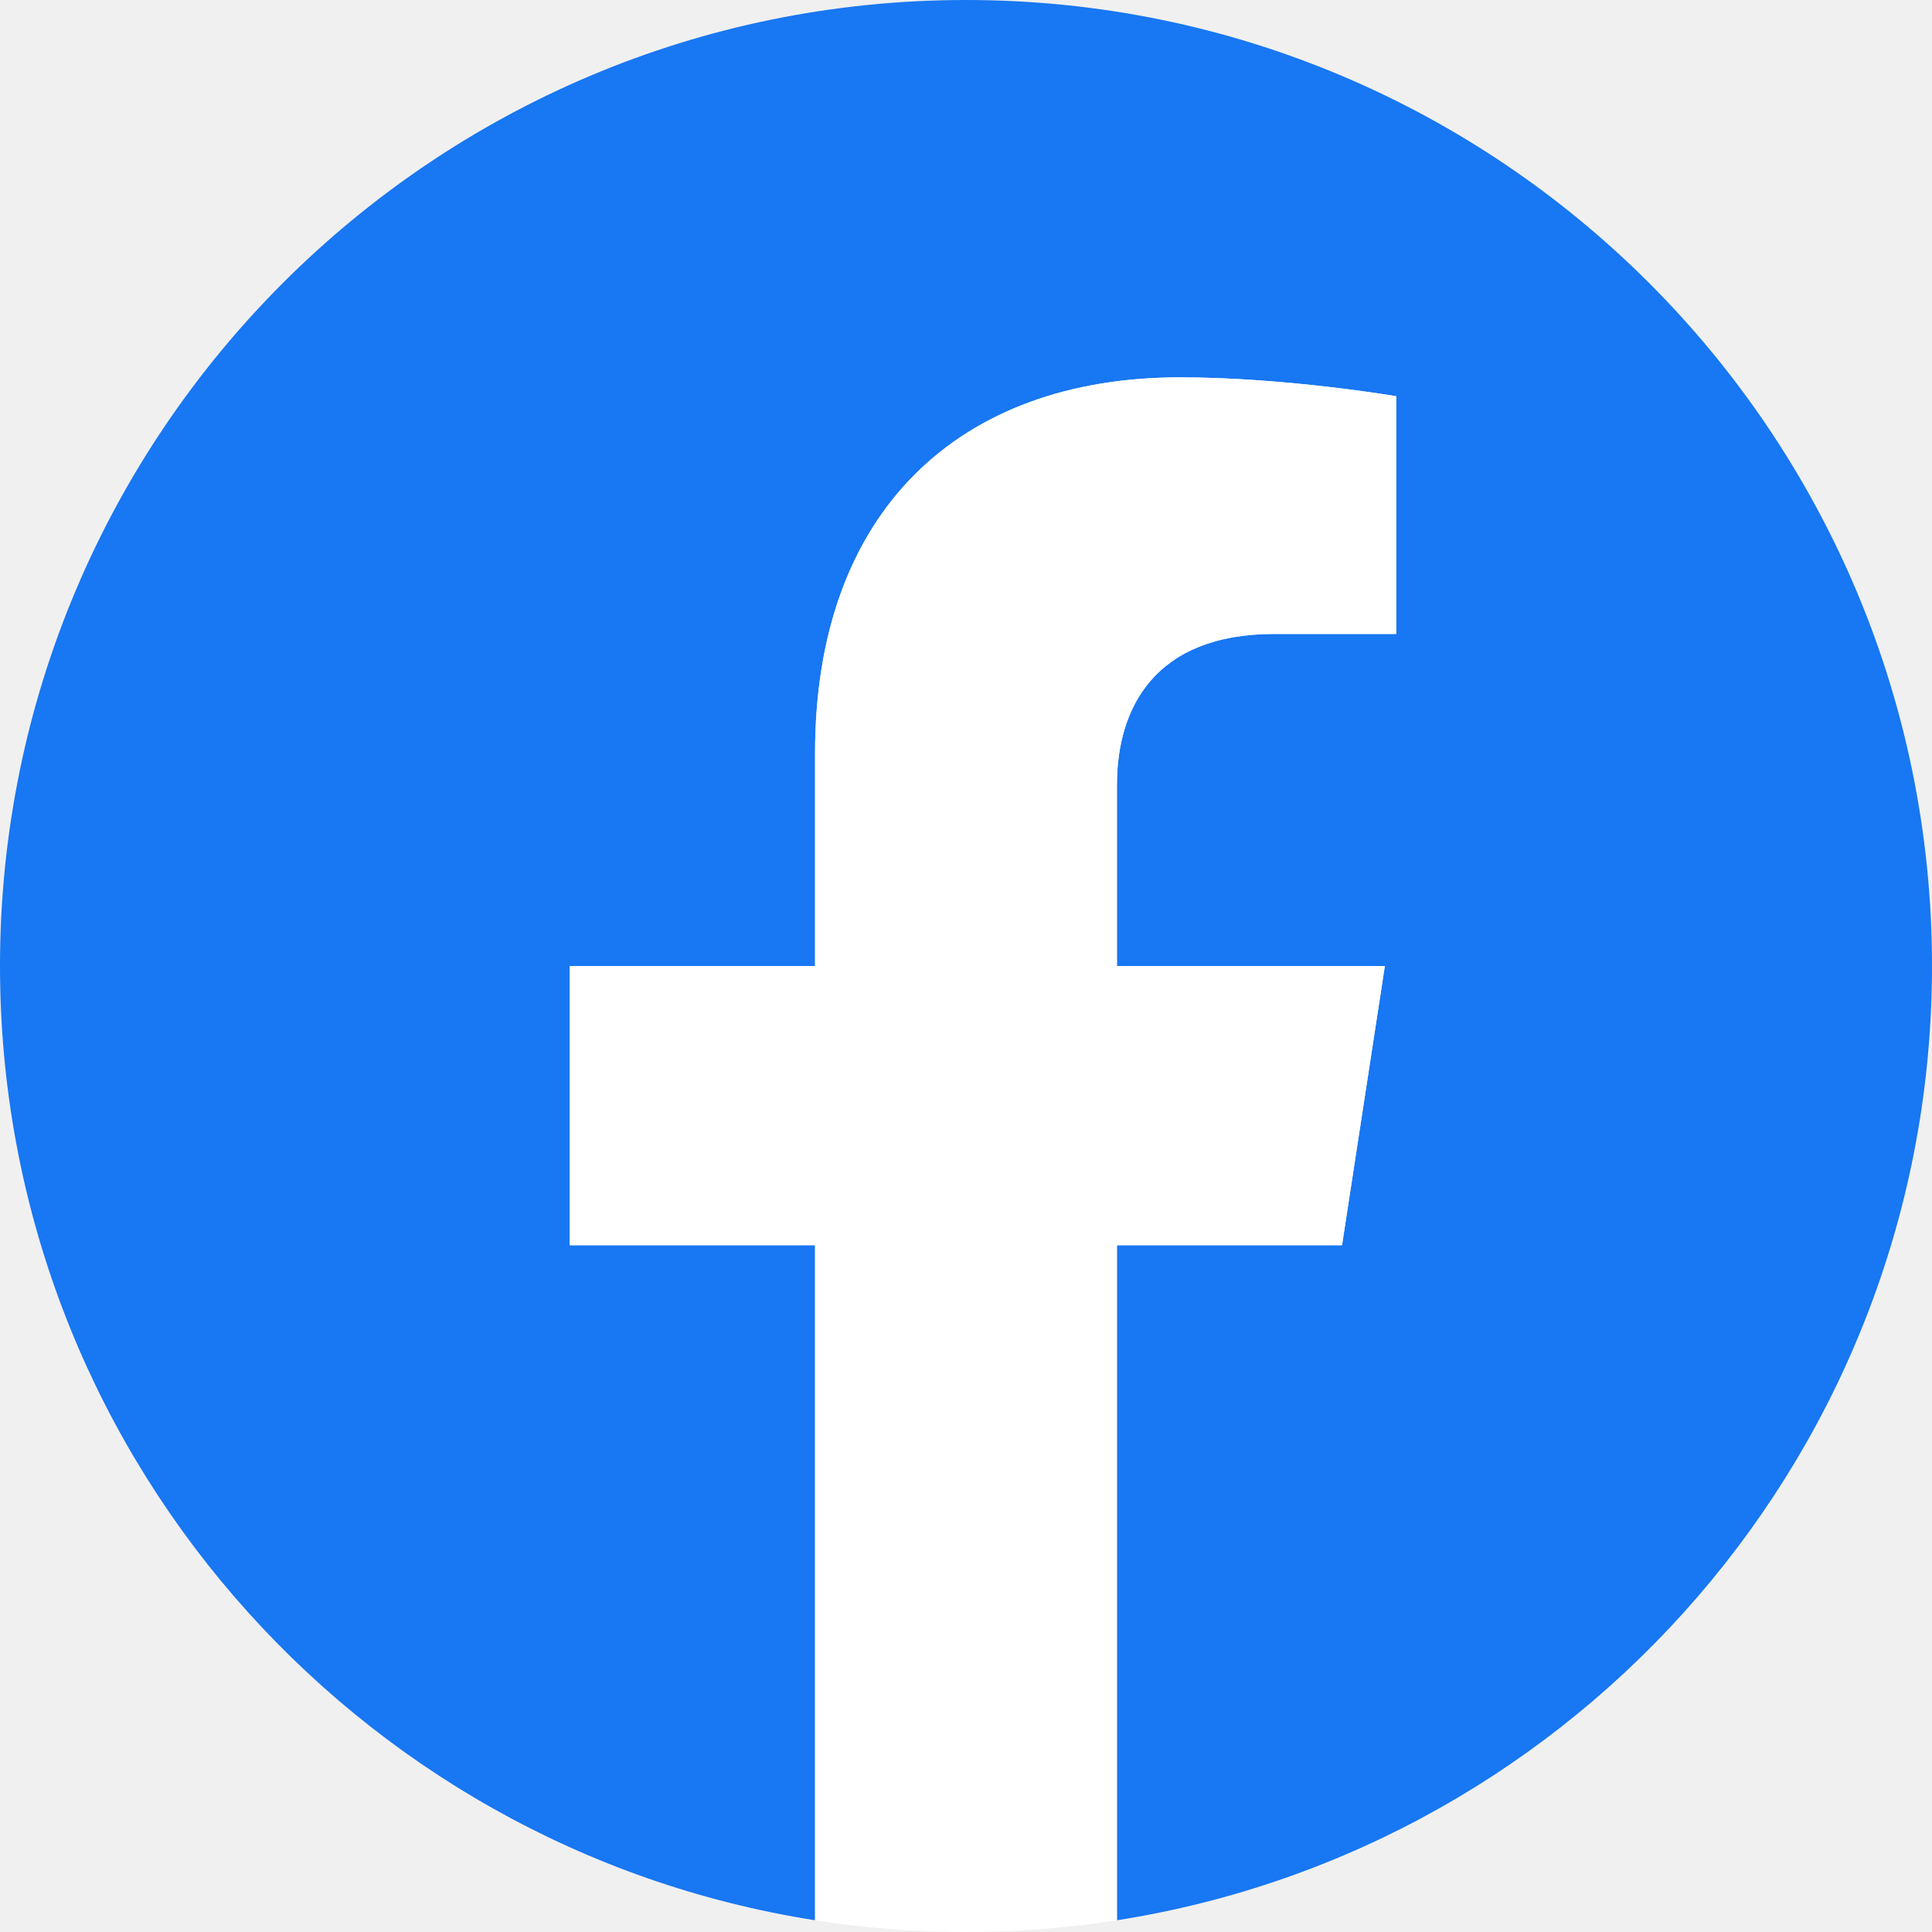
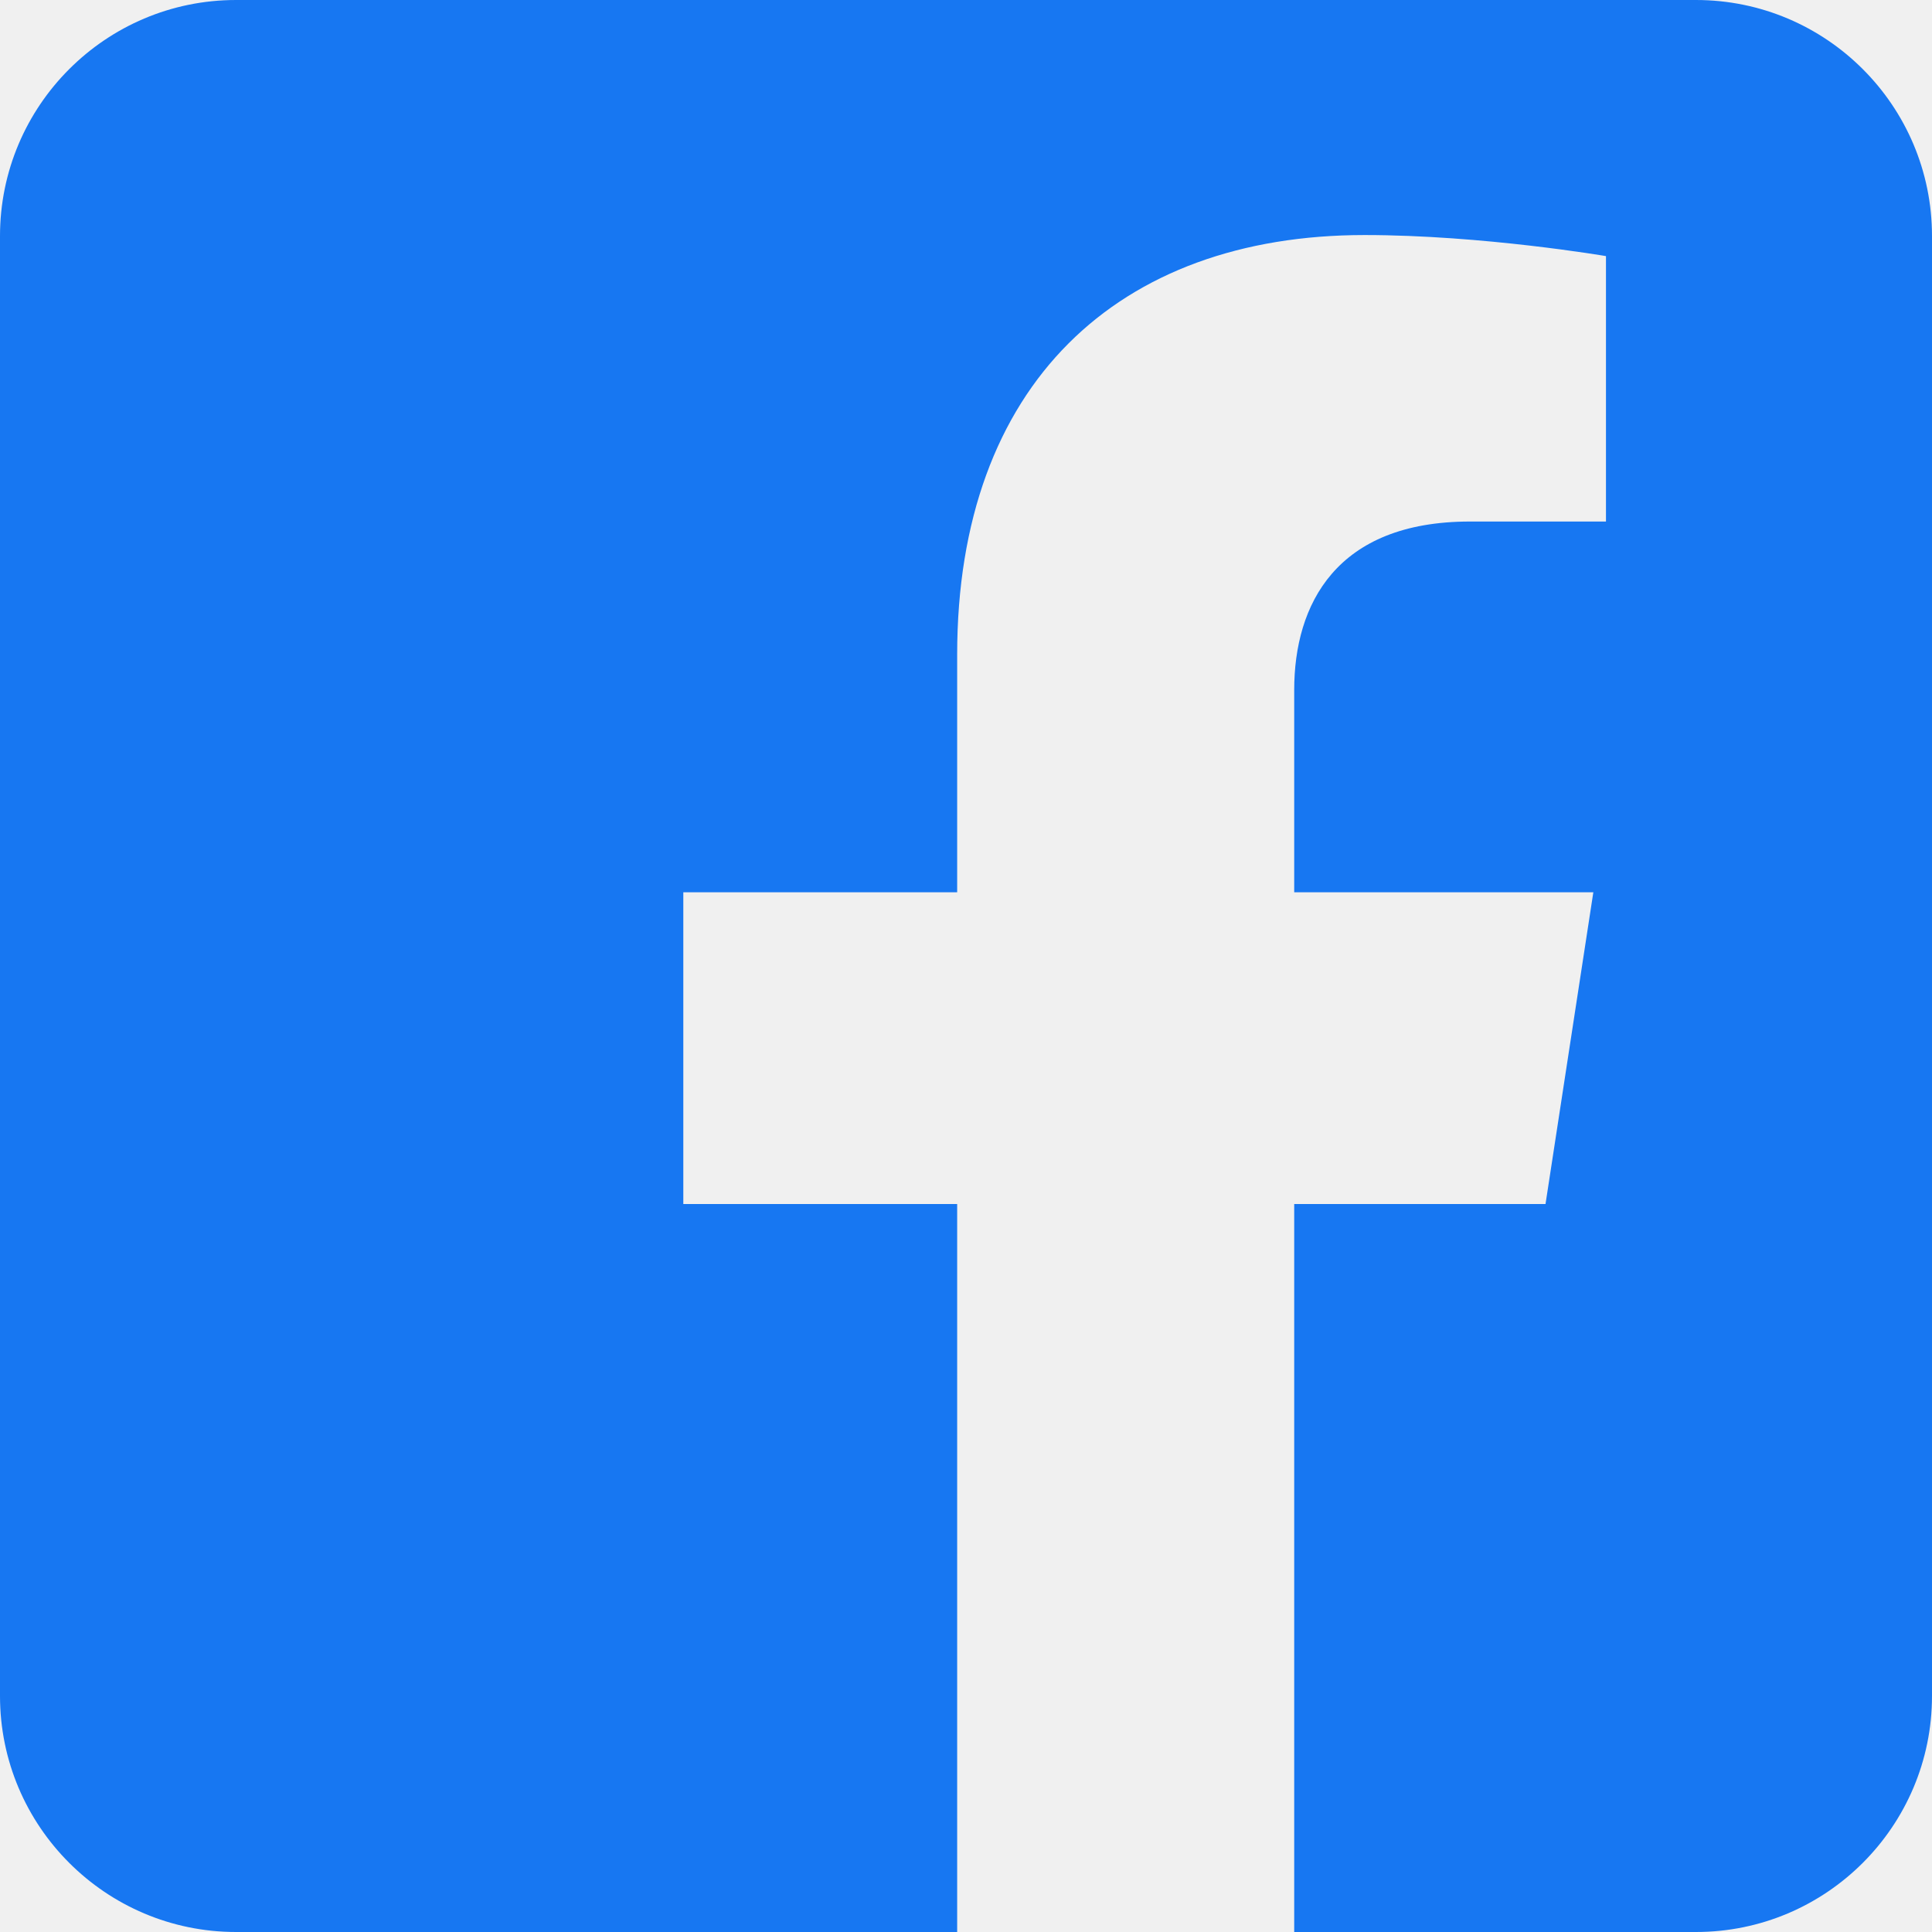
<svg xmlns="http://www.w3.org/2000/svg" height="100%" style="fill-rule:evenodd;clip-rule:evenodd;stroke-linejoin:round;stroke-miterlimit:2;" version="1.1" viewBox="0 0 512 512" width="100%" xml:space="preserve">
-   <g>
-     <path d="M512,256c0,-141.385 -114.615,-256 -256,-256c-141.385,0 -256,114.615 -256,256c0,127.777 93.616,233.685 216,252.89l0,-178.89l-65,0l0,-74l65,0l0,-56.4c0,-64.16 38.219,-99.6 96.695,-99.6c28.009,0 57.305,5 57.305,5l0,63l-32.281,0c-31.801,0 -41.719,19.733 -41.719,39.978l0,48.022l71,0l-11.35,74l-59.65,0l0,178.89c122.385,-19.205 216,-125.113 216,-252.89Z" style="fill:#1877f2;fill-rule:nonzero;" />
-     <path d="M355.65,330l11.35,-74l-71,0l0,-48.022c0,-20.245 9.917,-39.978 41.719,-39.978l32.281,0l0,-63c0,0 -29.297,-5 -57.305,-5c-58.476,0 -96.695,35.44 -96.695,99.6l0,56.4l-65,0l0,74l65,0l0,178.89c13.033,2.045 26.392,3.11 40,3.11c13.608,0 26.966,-1.065 40,-3.11l0,-178.89l59.65,0Z" style="fill:#fff;fill-rule:nonzero;" />
-   </g>
+   <path d="M449.446,0c34.525,0 62.554,28.03 62.554,62.554l0,386.892c0,34.524 -28.03,62.554 -62.554,62.554l-106.468,0l0,-192.915l66.6,0l12.672,-82.621l-79.272,0l0,-53.617c0,-22.603 11.073,-44.636 46.58,-44.636l36.042,0l0,-70.34c0,0 -32.71,-5.582 -63.982,-5.582c-65.288,0 -107.96,39.569 -107.96,111.204l0,62.971l-72.573,0l0,82.621l72.573,0l0,192.915l-191.104,0c-34.524,0 -62.554,-28.03 -62.554,-62.554l0,-386.892c0,-34.524 28.029,-62.554 62.554,-62.554l386.892,0Z" style="fill:#1777f2;" />
</svg>
